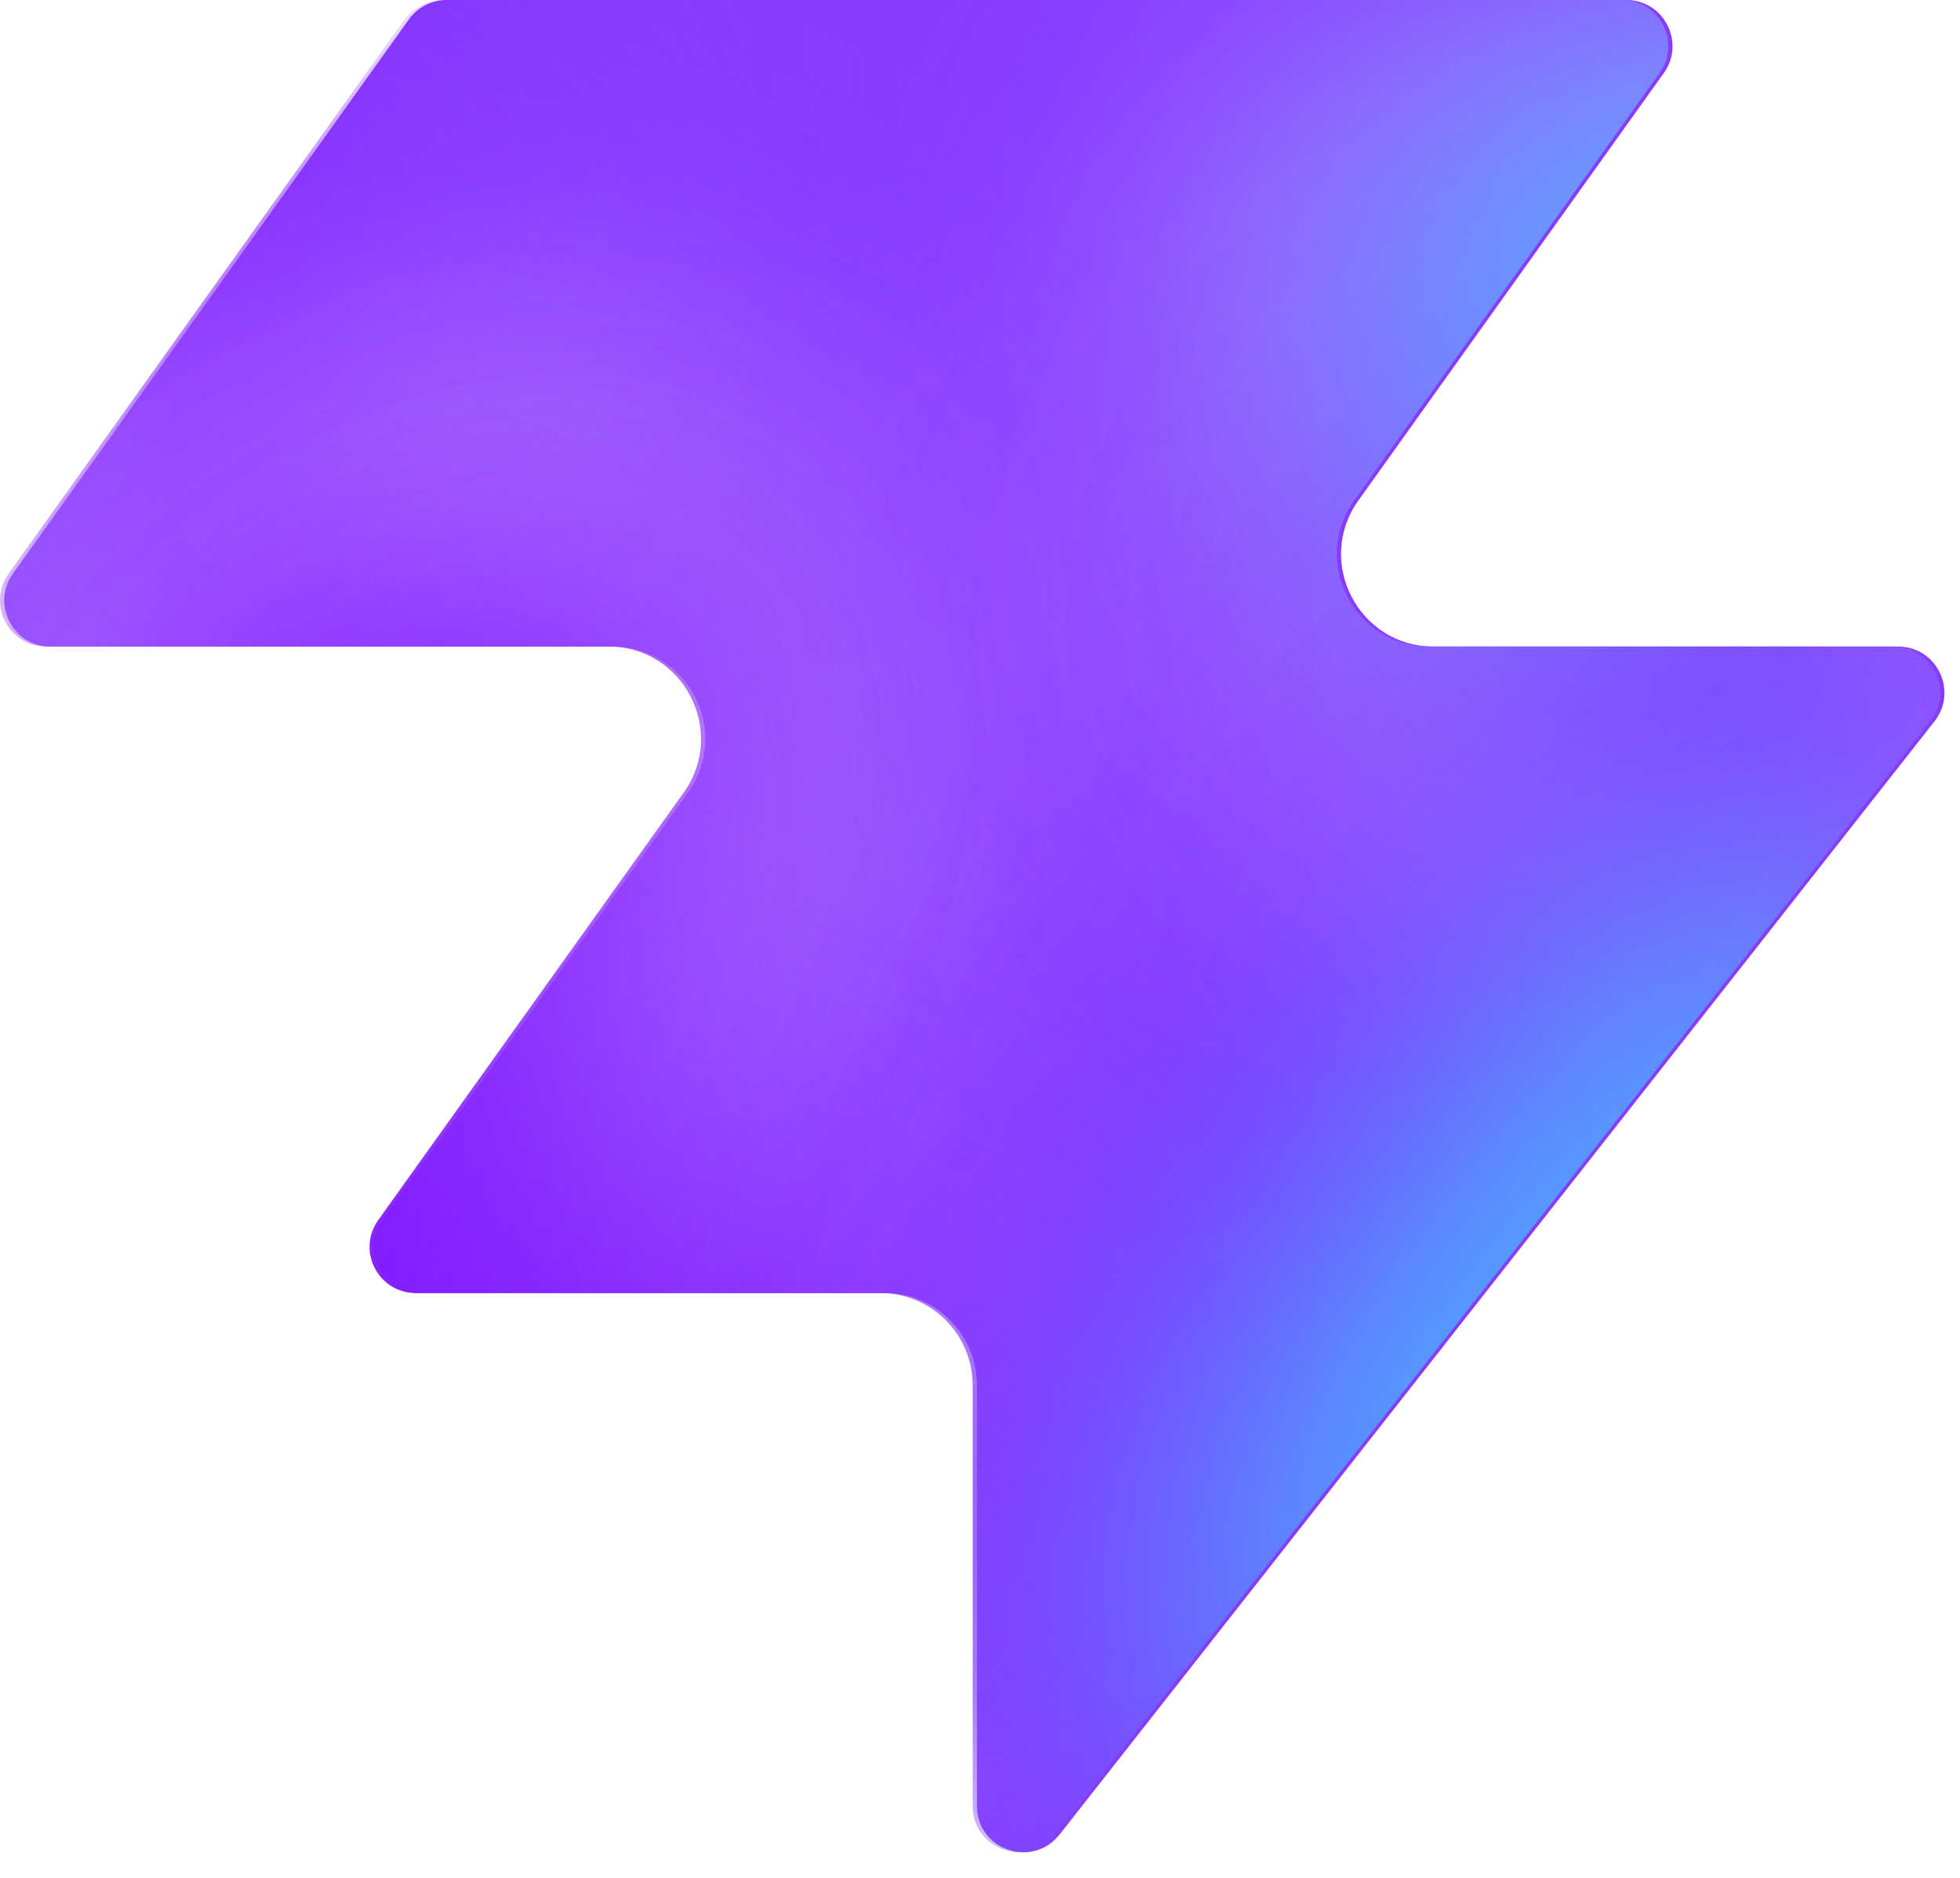
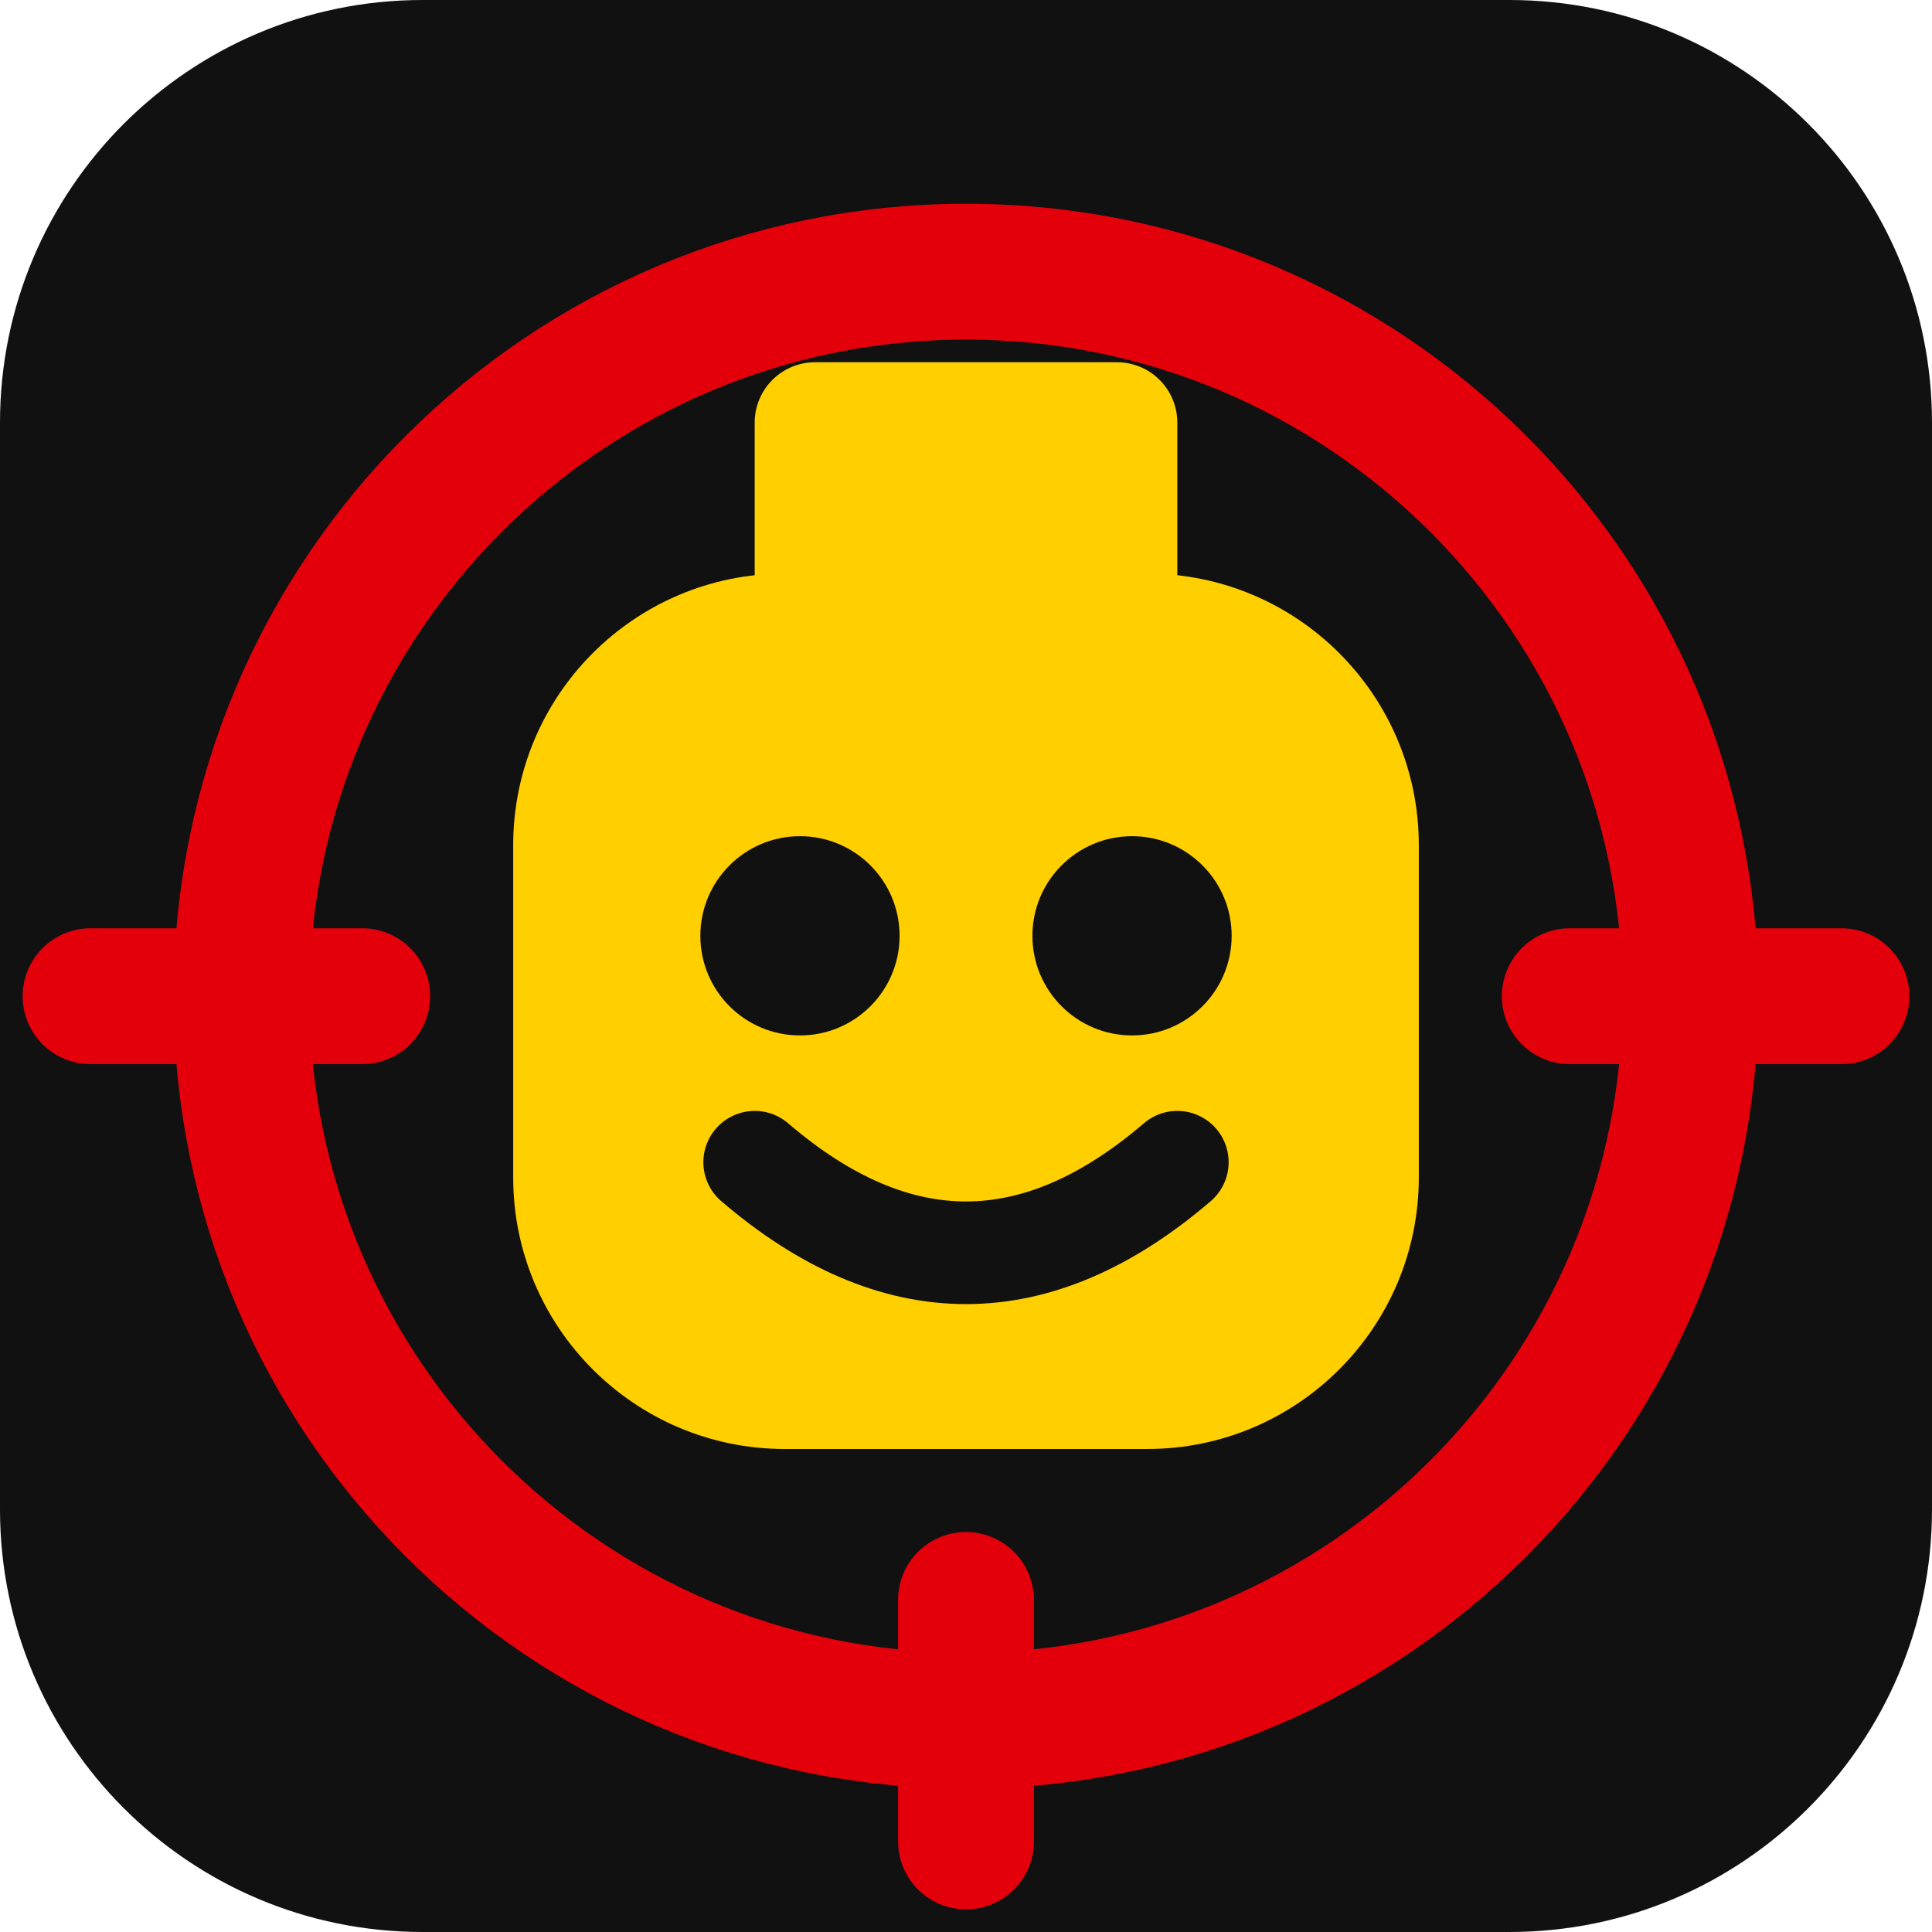
- <svg xmlns="http://www.w3.org/2000/svg" width="48" height="46" fill="none" viewBox="0 0 48 46">
-   <path fill="#863bff" d="M25.946 44.938c-.664.845-2.021.375-2.021-.698V33.937a2.26 2.26 0 0 0-2.262-2.262H10.287c-.92 0-1.456-1.04-.92-1.788l7.48-10.471c1.07-1.497 0-3.578-1.842-3.578H1.237c-.92 0-1.456-1.04-.92-1.788L10.013.474c.214-.297.556-.474.92-.474h28.894c.92 0 1.456 1.04.92 1.788l-7.48 10.471c-1.07 1.498 0 3.579 1.842 3.579h11.377c.943 0 1.473 1.088.89 1.83L25.947 44.94z" style="fill:#863bff;fill:color(display-p3 .525 .23 1);fill-opacity:1" />
-   <mask id="a" width="48" height="46" x="0" y="0" maskUnits="userSpaceOnUse" style="mask-type:alpha">
-     <path fill="#000" d="M25.842 44.938c-.664.844-2.021.375-2.021-.698V33.937a2.26 2.26 0 0 0-2.262-2.262H10.183c-.92 0-1.456-1.04-.92-1.788l7.48-10.471c1.07-1.498 0-3.579-1.842-3.579H1.133c-.92 0-1.456-1.04-.92-1.787L9.91.473c.214-.297.556-.474.92-.474h28.894c.92 0 1.456 1.04.92 1.788l-7.48 10.471c-1.07 1.498 0 3.578 1.842 3.578h11.377c.943 0 1.473 1.088.89 1.832L25.843 44.94z" style="fill:#000;fill-opacity:1" />
-   </mask>
-   <g mask="url(#a)">
-     <g filter="url(#b)">
-       <ellipse cx="5.508" cy="14.704" fill="#ede6ff" rx="5.508" ry="14.704" style="fill:#ede6ff;fill:color(display-p3 .927 .903 1);fill-opacity:1" transform="matrix(.00324 1 1 -.00324 -4.47 31.516)" />
-     </g>
-     <g filter="url(#c)">
-       <ellipse cx="10.399" cy="29.851" fill="#ede6ff" rx="10.399" ry="29.851" style="fill:#ede6ff;fill:color(display-p3 .927 .903 1);fill-opacity:1" transform="matrix(.00324 1 1 -.00324 -39.328 7.883)" />
-     </g>
-     <g filter="url(#d)">
-       <ellipse cx="5.508" cy="30.487" fill="#7e14ff" rx="5.508" ry="30.487" style="fill:#7e14ff;fill:color(display-p3 .492 .077 1);fill-opacity:1" transform="rotate(89.814 -25.913 -14.639)scale(1 -1)" />
-     </g>
-     <g filter="url(#e)">
-       <ellipse cx="5.508" cy="30.599" fill="#7e14ff" rx="5.508" ry="30.599" style="fill:#7e14ff;fill:color(display-p3 .492 .077 1);fill-opacity:1" transform="rotate(89.814 -32.644 -3.334)scale(1 -1)" />
-     </g>
-     <g filter="url(#f)">
-       <ellipse cx="5.508" cy="30.599" fill="#7e14ff" rx="5.508" ry="30.599" style="fill:#7e14ff;fill:color(display-p3 .492 .077 1);fill-opacity:1" transform="matrix(.00324 1 1 -.00324 -34.34 30.47)" />
-     </g>
-     <g filter="url(#g)">
-       <ellipse cx="14.072" cy="22.078" fill="#ede6ff" rx="14.072" ry="22.078" style="fill:#ede6ff;fill:color(display-p3 .927 .903 1);fill-opacity:1" transform="rotate(93.35 24.506 48.493)scale(-1 1)" />
-     </g>
-     <g filter="url(#h)">
-       <ellipse cx="3.47" cy="21.501" fill="#7e14ff" rx="3.47" ry="21.501" style="fill:#7e14ff;fill:color(display-p3 .492 .077 1);fill-opacity:1" transform="rotate(89.009 28.708 47.59)scale(-1 1)" />
-     </g>
-     <g filter="url(#i)">
-       <ellipse cx="3.47" cy="21.501" fill="#7e14ff" rx="3.47" ry="21.501" style="fill:#7e14ff;fill:color(display-p3 .492 .077 1);fill-opacity:1" transform="rotate(89.009 28.708 47.59)scale(-1 1)" />
-     </g>
-     <g filter="url(#j)">
-       <ellipse cx=".387" cy="8.972" fill="#7e14ff" rx="4.407" ry="29.108" style="fill:#7e14ff;fill:color(display-p3 .492 .077 1);fill-opacity:1" transform="rotate(39.51 .387 8.972)" />
-     </g>
-     <g filter="url(#k)">
-       <ellipse cx="47.523" cy="-6.092" fill="#7e14ff" rx="4.407" ry="29.108" style="fill:#7e14ff;fill:color(display-p3 .492 .077 1);fill-opacity:1" transform="rotate(37.892 47.523 -6.092)" />
-     </g>
-     <g filter="url(#l)">
-       <ellipse cx="41.412" cy="6.333" fill="#47bfff" rx="5.971" ry="9.665" style="fill:#47bfff;fill:color(display-p3 .28 .748 1);fill-opacity:1" transform="rotate(37.892 41.412 6.333)" />
-     </g>
-     <g filter="url(#m)">
-       <ellipse cx="-1.879" cy="38.332" fill="#7e14ff" rx="4.407" ry="29.108" style="fill:#7e14ff;fill:color(display-p3 .492 .077 1);fill-opacity:1" transform="rotate(37.892 -1.88 38.332)" />
-     </g>
-     <g filter="url(#n)">
-       <ellipse cx="-1.879" cy="38.332" fill="#7e14ff" rx="4.407" ry="29.108" style="fill:#7e14ff;fill:color(display-p3 .492 .077 1);fill-opacity:1" transform="rotate(37.892 -1.88 38.332)" />
-     </g>
-     <g filter="url(#o)">
-       <ellipse cx="35.651" cy="29.907" fill="#7e14ff" rx="4.407" ry="29.108" style="fill:#7e14ff;fill:color(display-p3 .492 .077 1);fill-opacity:1" transform="rotate(37.892 35.651 29.907)" />
-     </g>
-     <g filter="url(#p)">
-       <ellipse cx="38.418" cy="32.4" fill="#47bfff" rx="5.971" ry="15.297" style="fill:#47bfff;fill:color(display-p3 .28 .748 1);fill-opacity:1" transform="rotate(37.892 38.418 32.4)" />
-     </g>
-   </g>
-   <defs>
-     <filter id="b" width="60.045" height="41.654" x="-19.77" y="16.149" color-interpolation-filters="sRGB" filterUnits="userSpaceOnUse">
-       <feFlood flood-opacity="0" result="BackgroundImageFix" />
-       <feBlend in="SourceGraphic" in2="BackgroundImageFix" result="shape" />
-       <feGaussianBlur result="effect1_foregroundBlur_2002_17158" stdDeviation="7.659" />
-     </filter>
-     <filter id="c" width="90.34" height="51.437" x="-54.613" y="-7.533" color-interpolation-filters="sRGB" filterUnits="userSpaceOnUse">
-       <feFlood flood-opacity="0" result="BackgroundImageFix" />
-       <feBlend in="SourceGraphic" in2="BackgroundImageFix" result="shape" />
-       <feGaussianBlur result="effect1_foregroundBlur_2002_17158" stdDeviation="7.659" />
-     </filter>
-     <filter id="d" width="79.355" height="29.4" x="-49.64" y="2.03" color-interpolation-filters="sRGB" filterUnits="userSpaceOnUse">
-       <feFlood flood-opacity="0" result="BackgroundImageFix" />
-       <feBlend in="SourceGraphic" in2="BackgroundImageFix" result="shape" />
-       <feGaussianBlur result="effect1_foregroundBlur_2002_17158" stdDeviation="4.596" />
-     </filter>
-     <filter id="e" width="79.579" height="29.4" x="-45.045" y="20.029" color-interpolation-filters="sRGB" filterUnits="userSpaceOnUse">
-       <feFlood flood-opacity="0" result="BackgroundImageFix" />
-       <feBlend in="SourceGraphic" in2="BackgroundImageFix" result="shape" />
-       <feGaussianBlur result="effect1_foregroundBlur_2002_17158" stdDeviation="4.596" />
-     </filter>
-     <filter id="f" width="79.579" height="29.4" x="-43.513" y="21.178" color-interpolation-filters="sRGB" filterUnits="userSpaceOnUse">
-       <feFlood flood-opacity="0" result="BackgroundImageFix" />
-       <feBlend in="SourceGraphic" in2="BackgroundImageFix" result="shape" />
-       <feGaussianBlur result="effect1_foregroundBlur_2002_17158" stdDeviation="4.596" />
-     </filter>
-     <filter id="g" width="74.749" height="58.852" x="15.756" y="-17.901" color-interpolation-filters="sRGB" filterUnits="userSpaceOnUse">
-       <feFlood flood-opacity="0" result="BackgroundImageFix" />
-       <feBlend in="SourceGraphic" in2="BackgroundImageFix" result="shape" />
-       <feGaussianBlur result="effect1_foregroundBlur_2002_17158" stdDeviation="7.659" />
-     </filter>
-     <filter id="h" width="61.377" height="25.362" x="23.548" y="2.284" color-interpolation-filters="sRGB" filterUnits="userSpaceOnUse">
-       <feFlood flood-opacity="0" result="BackgroundImageFix" />
-       <feBlend in="SourceGraphic" in2="BackgroundImageFix" result="shape" />
-       <feGaussianBlur result="effect1_foregroundBlur_2002_17158" stdDeviation="4.596" />
-     </filter>
-     <filter id="i" width="61.377" height="25.362" x="23.548" y="2.284" color-interpolation-filters="sRGB" filterUnits="userSpaceOnUse">
-       <feFlood flood-opacity="0" result="BackgroundImageFix" />
-       <feBlend in="SourceGraphic" in2="BackgroundImageFix" result="shape" />
-       <feGaussianBlur result="effect1_foregroundBlur_2002_17158" stdDeviation="4.596" />
-     </filter>
-     <filter id="j" width="56.045" height="63.649" x="-27.636" y="-22.853" color-interpolation-filters="sRGB" filterUnits="userSpaceOnUse">
-       <feFlood flood-opacity="0" result="BackgroundImageFix" />
-       <feBlend in="SourceGraphic" in2="BackgroundImageFix" result="shape" />
-       <feGaussianBlur result="effect1_foregroundBlur_2002_17158" stdDeviation="4.596" />
-     </filter>
-     <filter id="k" width="54.814" height="64.646" x="20.116" y="-38.415" color-interpolation-filters="sRGB" filterUnits="userSpaceOnUse">
-       <feFlood flood-opacity="0" result="BackgroundImageFix" />
-       <feBlend in="SourceGraphic" in2="BackgroundImageFix" result="shape" />
-       <feGaussianBlur result="effect1_foregroundBlur_2002_17158" stdDeviation="4.596" />
-     </filter>
-     <filter id="l" width="33.541" height="35.313" x="24.641" y="-11.323" color-interpolation-filters="sRGB" filterUnits="userSpaceOnUse">
-       <feFlood flood-opacity="0" result="BackgroundImageFix" />
-       <feBlend in="SourceGraphic" in2="BackgroundImageFix" result="shape" />
-       <feGaussianBlur result="effect1_foregroundBlur_2002_17158" stdDeviation="4.596" />
-     </filter>
-     <filter id="m" width="54.814" height="64.646" x="-29.286" y="6.009" color-interpolation-filters="sRGB" filterUnits="userSpaceOnUse">
-       <feFlood flood-opacity="0" result="BackgroundImageFix" />
-       <feBlend in="SourceGraphic" in2="BackgroundImageFix" result="shape" />
-       <feGaussianBlur result="effect1_foregroundBlur_2002_17158" stdDeviation="4.596" />
-     </filter>
-     <filter id="n" width="54.814" height="64.646" x="-29.286" y="6.009" color-interpolation-filters="sRGB" filterUnits="userSpaceOnUse">
-       <feFlood flood-opacity="0" result="BackgroundImageFix" />
-       <feBlend in="SourceGraphic" in2="BackgroundImageFix" result="shape" />
-       <feGaussianBlur result="effect1_foregroundBlur_2002_17158" stdDeviation="4.596" />
-     </filter>
-     <filter id="o" width="54.814" height="64.646" x="8.244" y="-2.416" color-interpolation-filters="sRGB" filterUnits="userSpaceOnUse">
-       <feFlood flood-opacity="0" result="BackgroundImageFix" />
-       <feBlend in="SourceGraphic" in2="BackgroundImageFix" result="shape" />
-       <feGaussianBlur result="effect1_foregroundBlur_2002_17158" stdDeviation="4.596" />
-     </filter>
-     <filter id="p" width="39.409" height="43.623" x="18.713" y="10.588" color-interpolation-filters="sRGB" filterUnits="userSpaceOnUse">
-       <feFlood flood-opacity="0" result="BackgroundImageFix" />
-       <feBlend in="SourceGraphic" in2="BackgroundImageFix" result="shape" />
-       <feGaussianBlur result="effect1_foregroundBlur_2002_17158" stdDeviation="4.596" />
-     </filter>
-   </defs>
+ <svg xmlns="http://www.w3.org/2000/svg" viewBox="0 0 64 64">
+   <rect width="64" height="64" rx="14" fill="#111" />
+   <rect x="25" y="12" width="14" height="9" rx="2" fill="#FFCF00" />
+   <rect x="17" y="19" width="30" height="29" rx="9" fill="#FFCF00" />
+   <circle cx="26.5" cy="31" r="3.3" fill="#111" />
+   <circle cx="37.5" cy="31" r="3.3" fill="#111" />
+   <path d="M25 38.5q7 6 14 0" fill="none" stroke="#111" stroke-width="3.4" stroke-linecap="round" />
+   <circle cx="32" cy="33" r="24" fill="none" stroke="#E3000B" stroke-width="4.5" />
+   <path d="M3 33h9M52 33h9M32 53v8" stroke="#E3000B" stroke-width="4.5" stroke-linecap="round" />
</svg>
